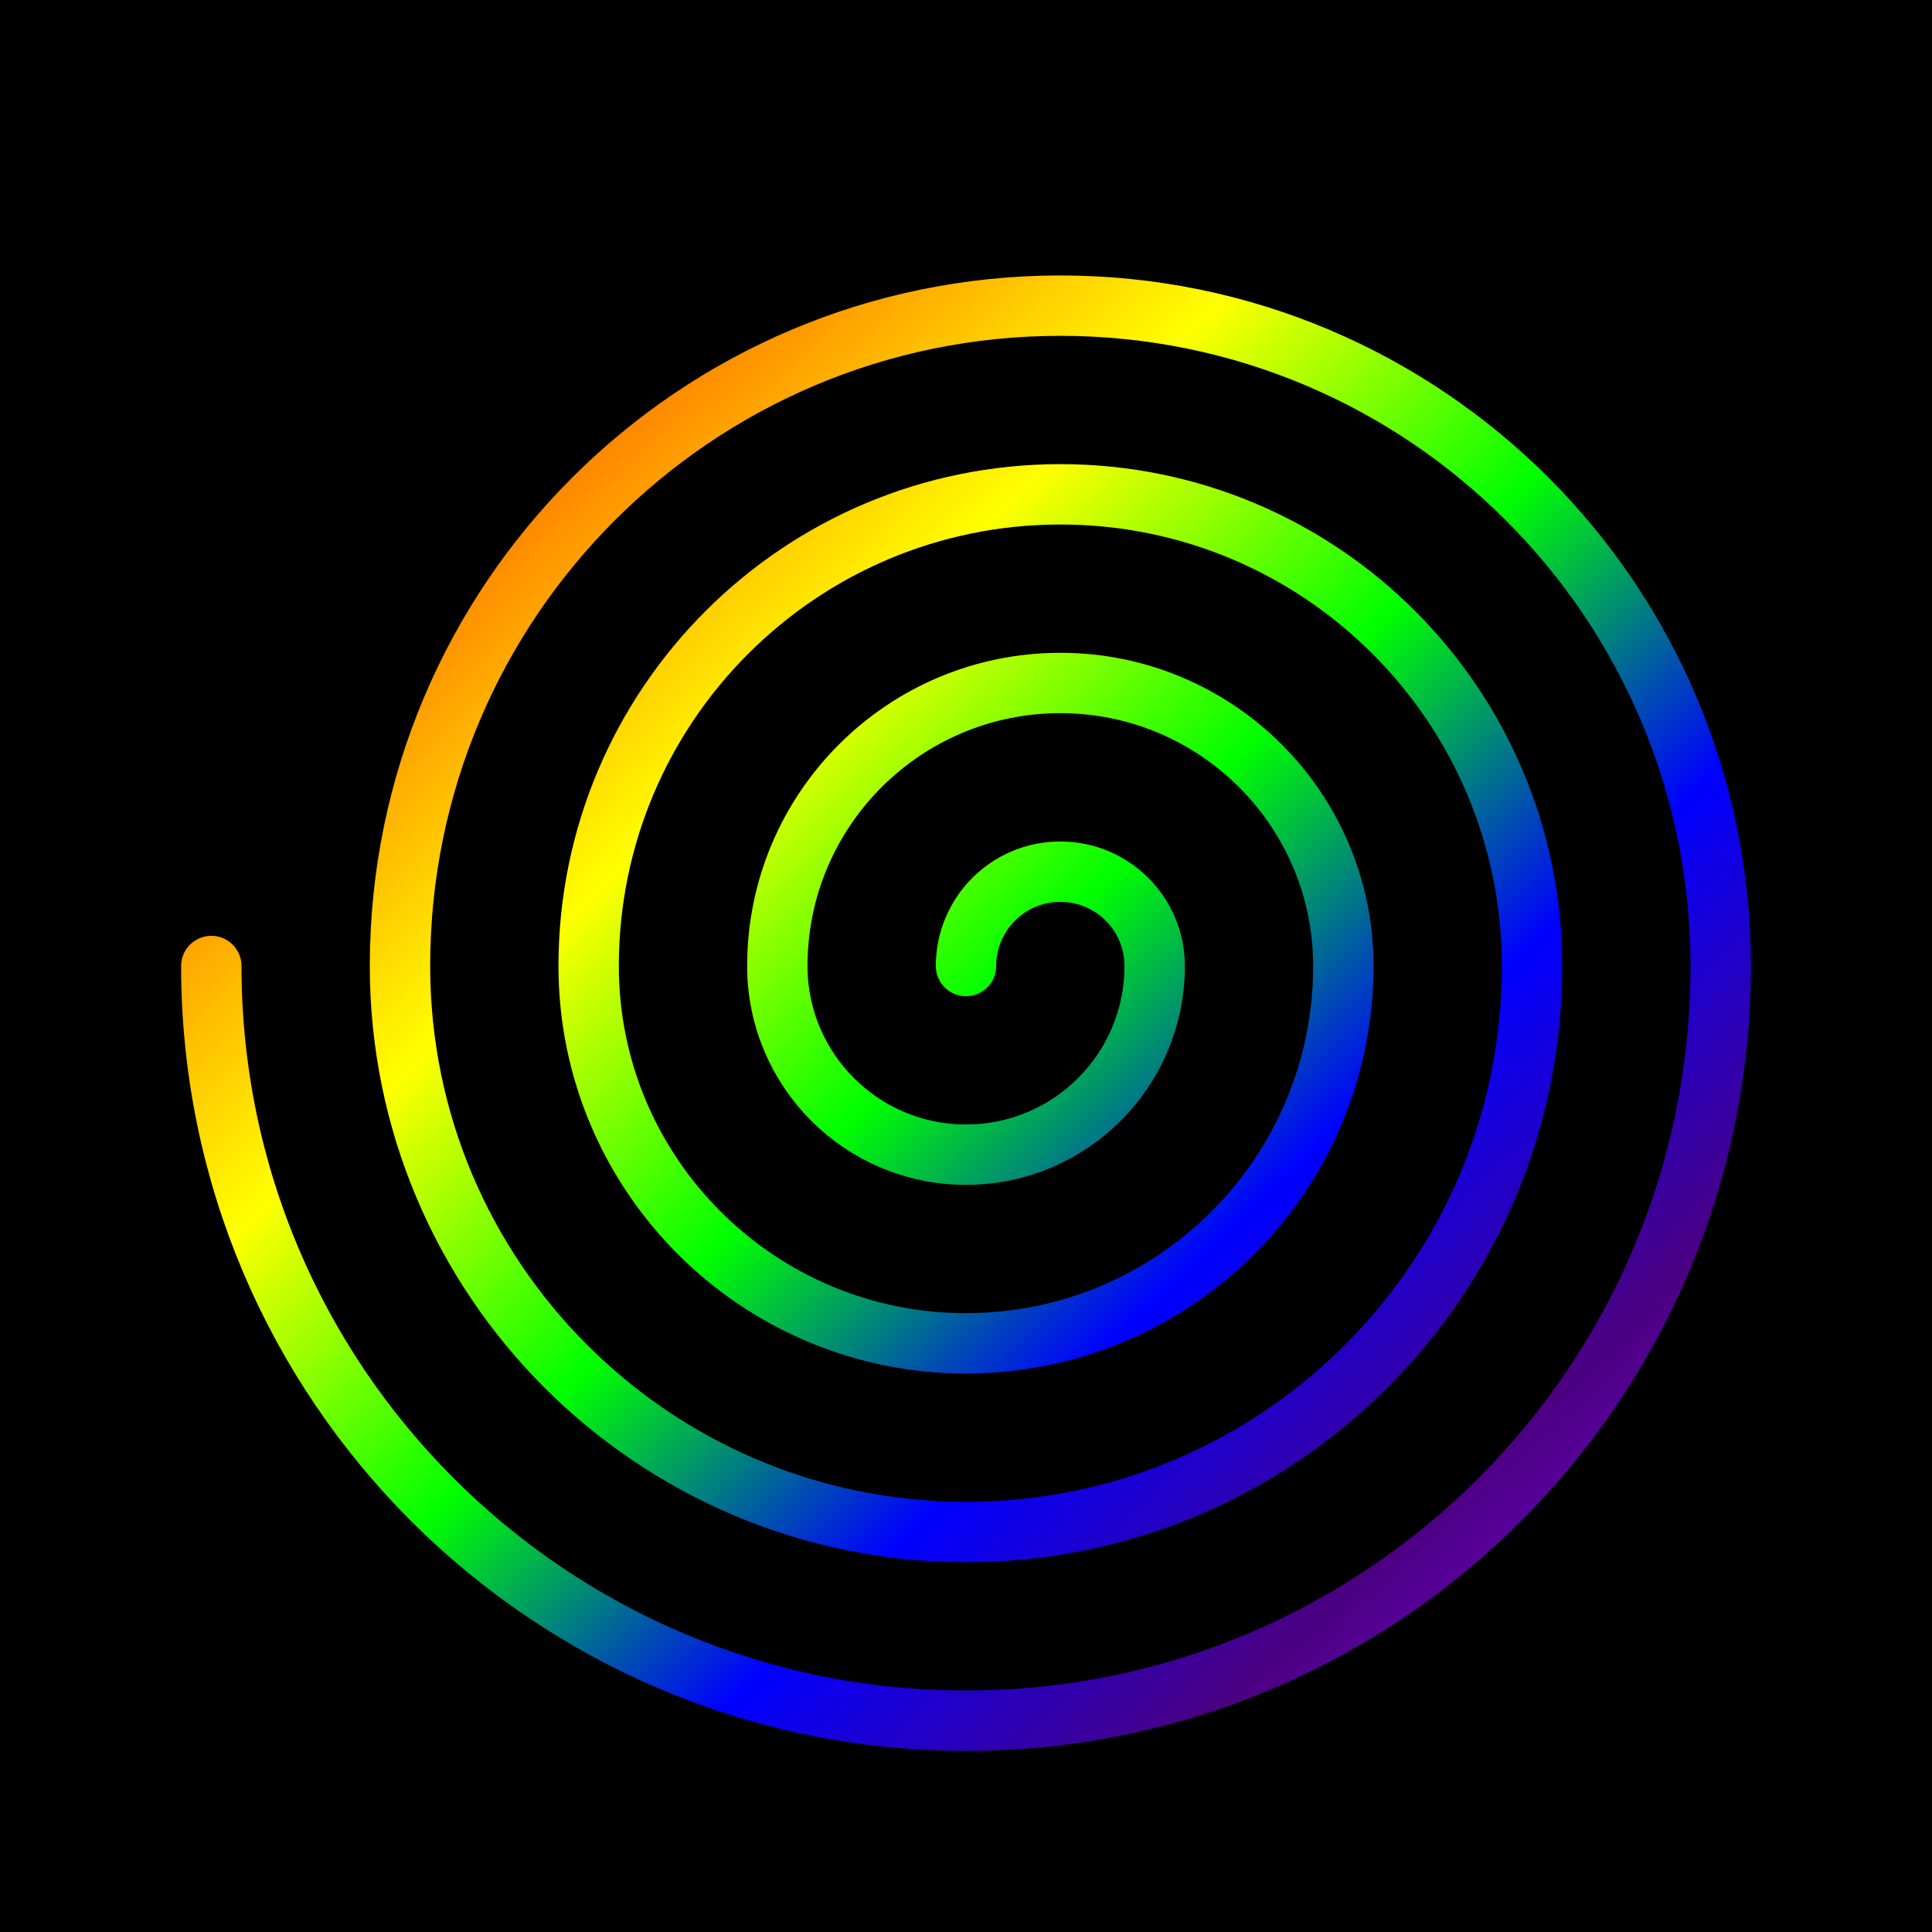
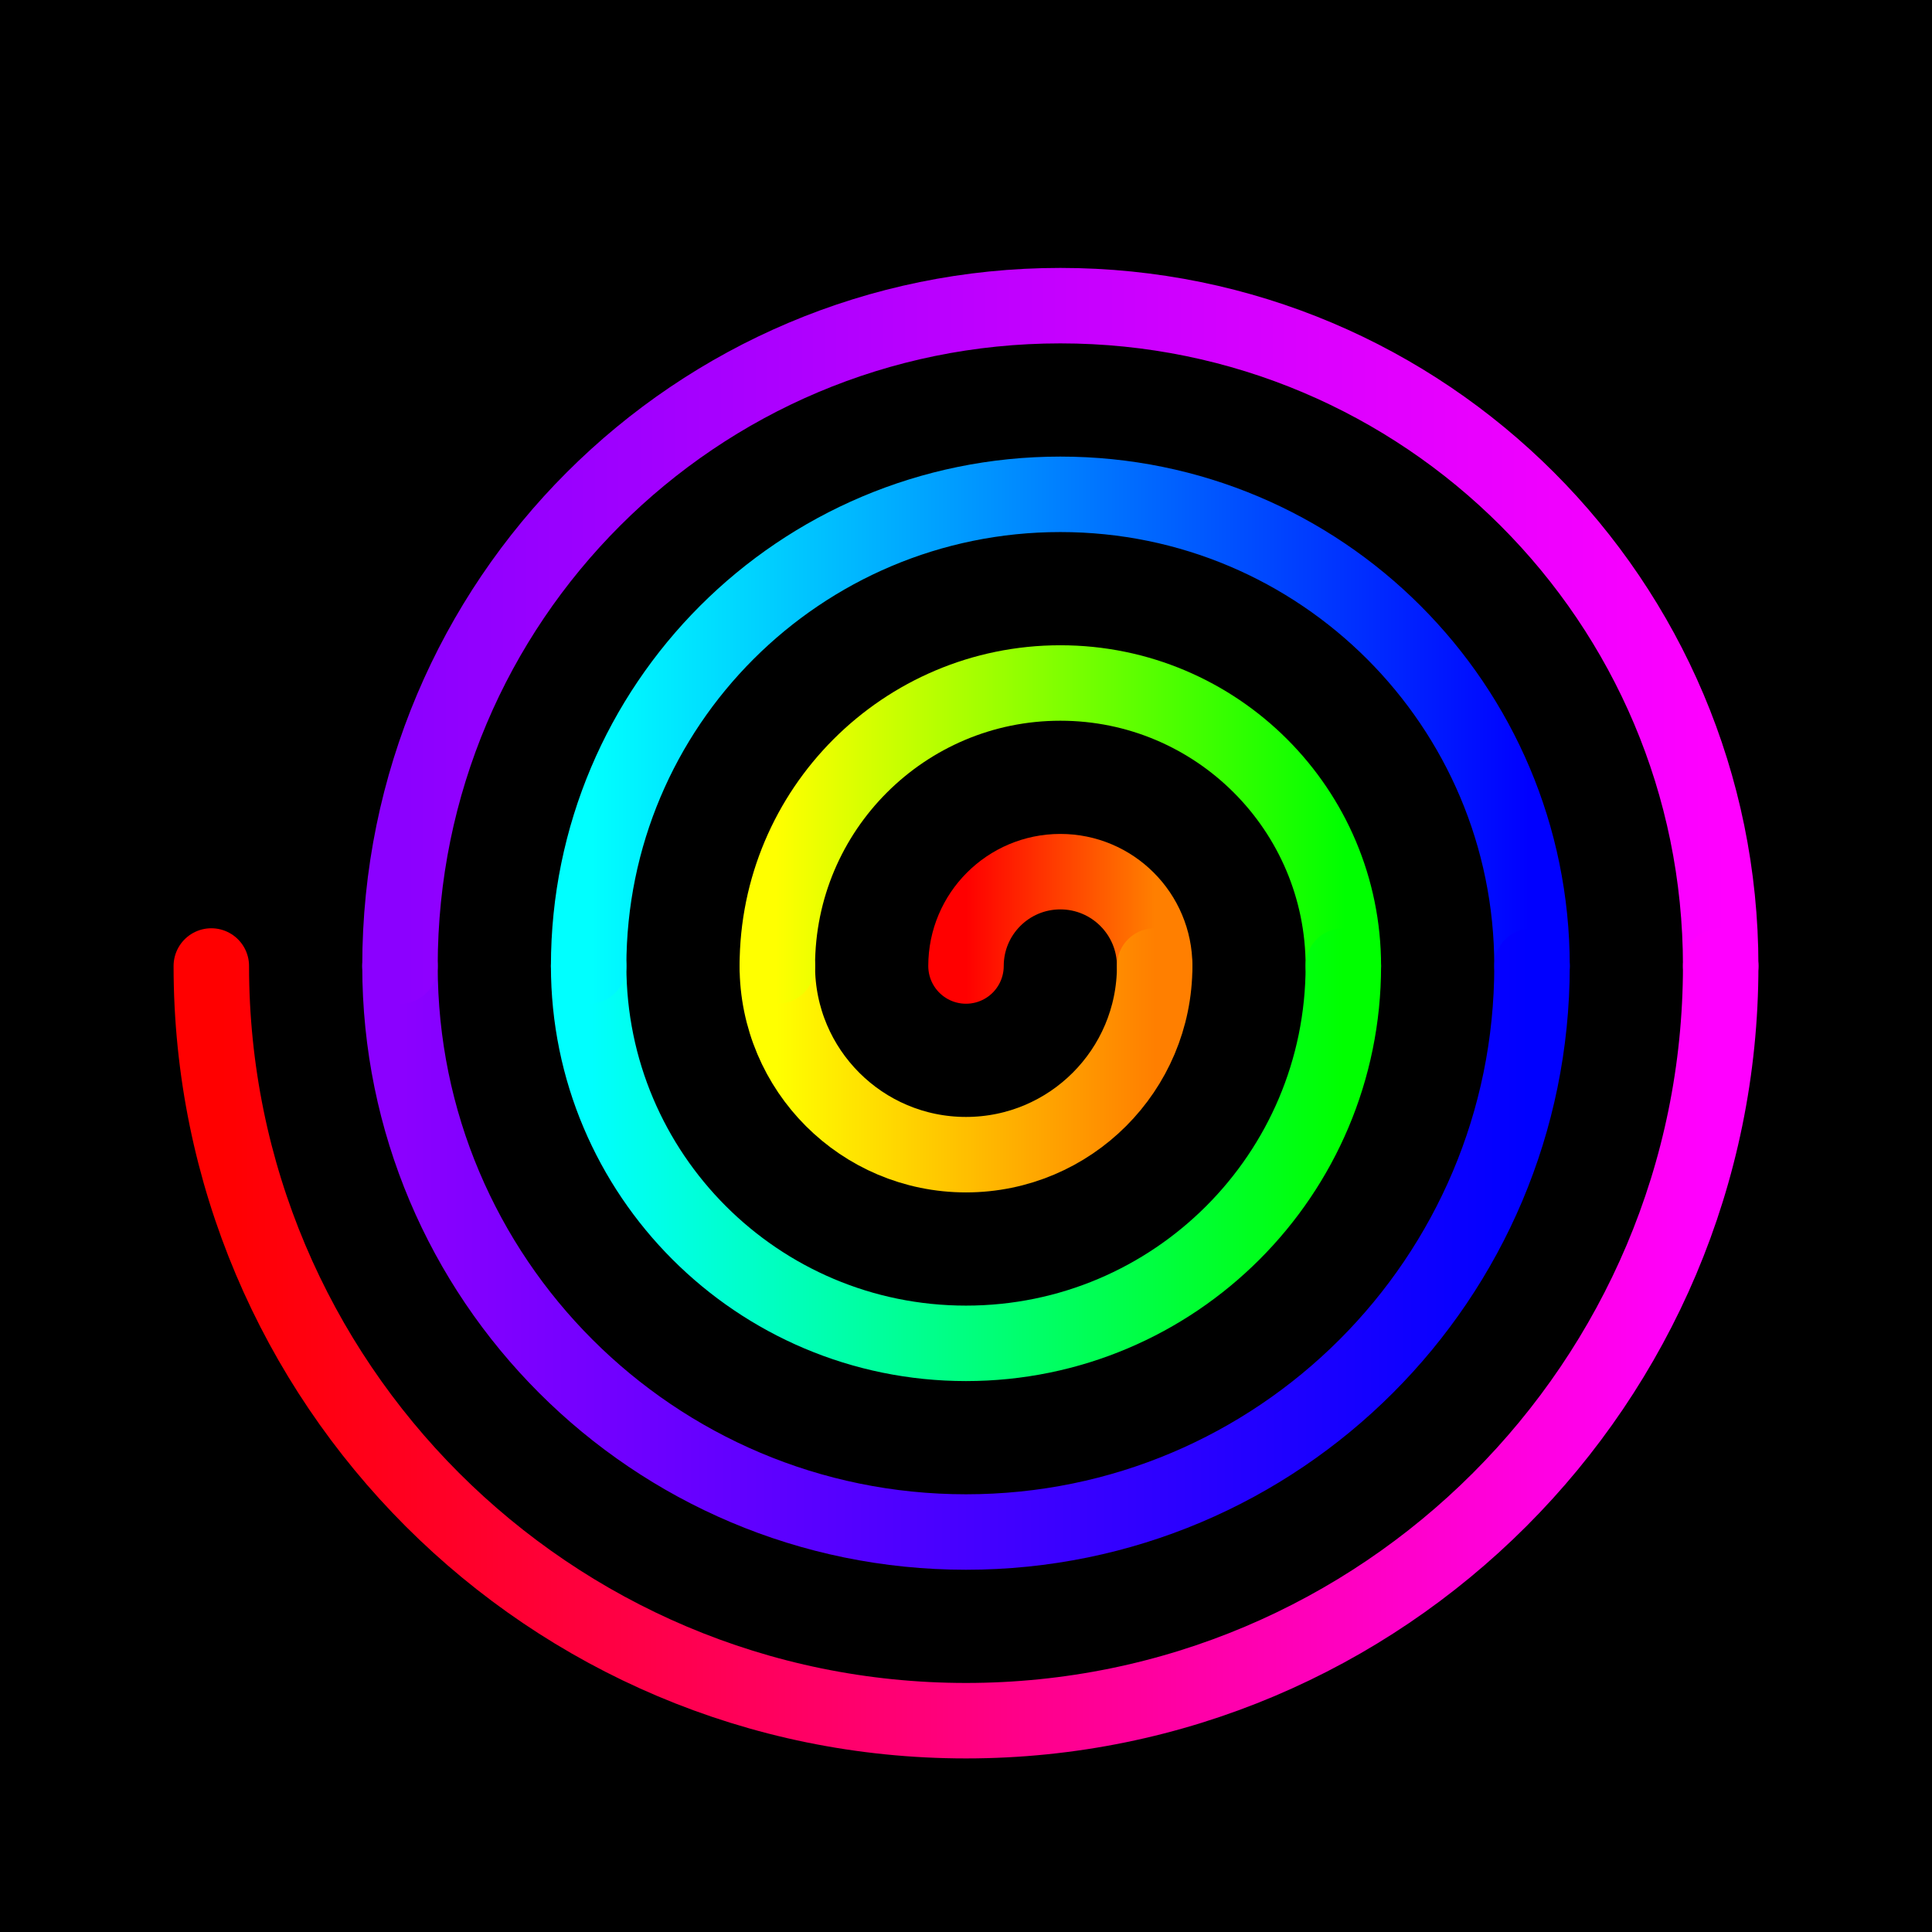
<svg xmlns="http://www.w3.org/2000/svg" width="512" height="512" viewBox="0 0 512 512">
  <rect width="100%" height="100%" fill="black" />
  <defs>
-     <linearGradient id="rainbow" x1="0%" y1="0%" x2="100%" y2="100%">
+     <linearGradient id="g1" x1="0" y1="0" x2="1" y2="0">
      <stop offset="0%" stop-color="#ff0000" />
-       <stop offset="16.6%" stop-color="#ff7f00" />
-       <stop offset="33.3%" stop-color="#ffff00" />
-       <stop offset="50%" stop-color="#00ff00" />
-       <stop offset="66.6%" stop-color="#0000ff" />
-       <stop offset="83.3%" stop-color="#4b0082" />
+       <stop offset="100%" stop-color="#ff7f00" />
+     </linearGradient>
+     <linearGradient id="g2" x1="1" y1="0" x2="0" y2="0">
+       <stop offset="0%" stop-color="#ff7f00" />
+       <stop offset="100%" stop-color="#ffff00" />
+     </linearGradient>
+     <linearGradient id="g3" x1="0" y1="0" x2="1" y2="0">
+       <stop offset="0%" stop-color="#ffff00" />
+       <stop offset="100%" stop-color="#00ff00" />
+     </linearGradient>
+     <linearGradient id="g4" x1="1" y1="0" x2="0" y2="0">
+       <stop offset="0%" stop-color="#00ff00" />
+       <stop offset="100%" stop-color="#00ffff" />
+     </linearGradient>
+     <linearGradient id="g5" x1="0" y1="0" x2="1" y2="0">
+       <stop offset="0%" stop-color="#00ffff" />
+       <stop offset="100%" stop-color="#0000ff" />
+     </linearGradient>
+     <linearGradient id="g6" x1="1" y1="0" x2="0" y2="0">
+       <stop offset="0%" stop-color="#0000ff" />
      <stop offset="100%" stop-color="#8b00ff" />
    </linearGradient>
+     <linearGradient id="g7" x1="0" y1="0" x2="1" y2="0">
+       <stop offset="0%" stop-color="#8b00ff" />
+       <stop offset="100%" stop-color="#ff00ff" />
+     </linearGradient>
+     <linearGradient id="g8" x1="1" y1="0" x2="0" y2="0">
+       <stop offset="0%" stop-color="#ff00ff" />
+       <stop offset="100%" stop-color="#ff0000" />
+     </linearGradient>
  </defs>
-   <path d="M 256 256              A 25 25 0 0 1 306 256              A 50 50 0 0 1 206 256              A 75 75 0 0 1 356 256              A 100 100 0 0 1 156 256              A 125 125 0 0 1 406 256              A 150 150 0 0 1 106 256              A 175 175 0 0 1 456 256              A 200 200 0 0 1 56 256" stroke="url(#rainbow)" stroke-width="16" fill="none" stroke-linecap="round" stroke-linejoin="round" />
+   <g fill="none" stroke-width="20" stroke-linecap="round">
+     <path d="M 256 256 A 25 25 0 0 1 306 256" stroke="url(#g1)" />
+     <path d="M 306 256 A 50 50 0 0 1 206 256" stroke="url(#g2)" />
+     <path d="M 206 256 A 75 75 0 0 1 356 256" stroke="url(#g3)" />
+     <path d="M 356 256 A 100 100 0 0 1 156 256" stroke="url(#g4)" />
+     <path d="M 156 256 A 125 125 0 0 1 406 256" stroke="url(#g5)" />
+     <path d="M 406 256 A 150 150 0 0 1 106 256" stroke="url(#g6)" />
+     <path d="M 106 256 A 175 175 0 0 1 456 256" stroke="url(#g7)" />
+     <path d="M 456 256 A 200 200 0 0 1 56 256" stroke="url(#g8)" />
+   </g>
</svg>
